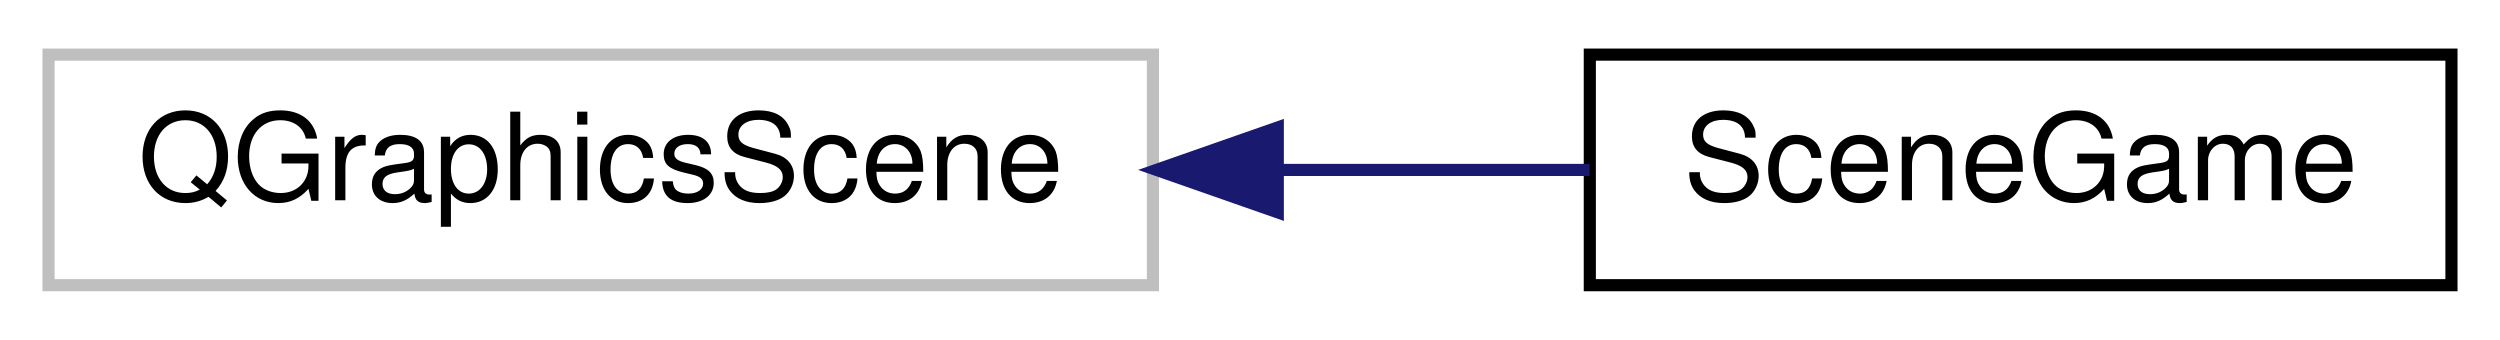
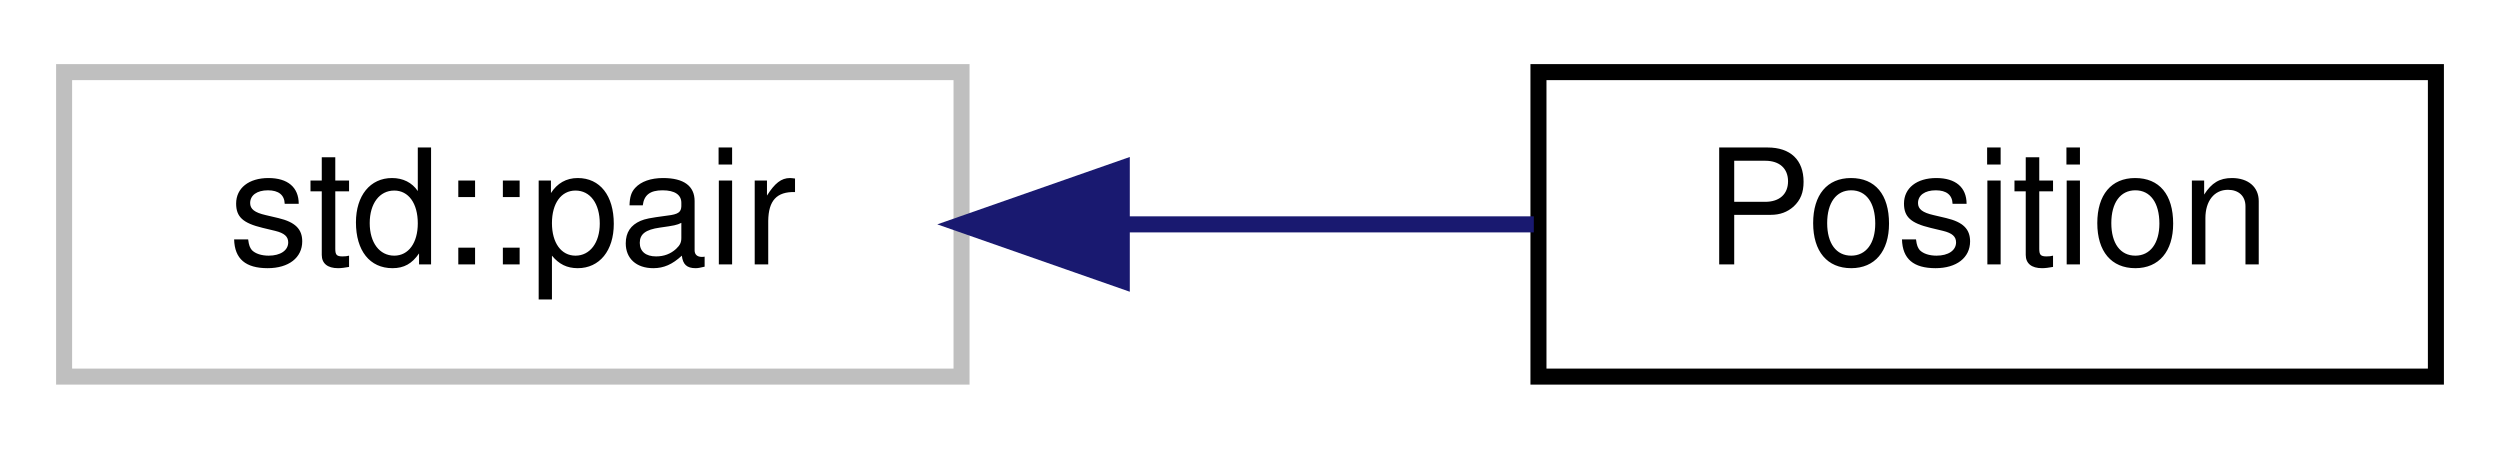
- <svg xmlns="http://www.w3.org/2000/svg" xmlns:xlink="http://www.w3.org/1999/xlink" width="206pt" height="28pt" viewBox="0.00 0.00 206.00 28.00">
+ <svg xmlns="http://www.w3.org/2000/svg" xmlns:xlink="http://www.w3.org/1999/xlink" width="156pt" height="28pt" viewBox="0.00 0.00 156.00 28.00">
  <g id="graph0" class="graph" transform="scale(1 1) rotate(0) translate(4 24)">
    <g id="node1" class="node">
      <g id="a_node1">
        <a xlink:title=" ">
-           <polygon fill="none" stroke="#bfbfbf" points="0,-0.5 0,-19.5 91,-19.5 91,-0.5 0,-0.5" />
-           <text text-anchor="middle" x="45.5" y="-7.5" font-family="Helvetica,sans-Serif" font-size="10.00">QGraphicsScene</text>
+           <polygon fill="none" stroke="#bfbfbf" points="0,-0.5 0,-19.5 56,-19.5 56,-0.5 0,-0.5" />
+           <text text-anchor="middle" x="28" y="-7.5" font-family="Helvetica,sans-Serif" font-size="10.00">std::pair</text>
        </a>
      </g>
    </g>
    <g id="node2" class="node">
      <g id="a_node2">
-         <a xlink:href="classSceneGame.html" target="_top" xlink:title="Отрисовывает игровое поле.">
-           <polygon fill="none" stroke="black" points="127,-0.5 127,-19.5 198,-19.5 198,-0.5 127,-0.5" />
-           <text text-anchor="middle" x="162.5" y="-7.5" font-family="Helvetica,sans-Serif" font-size="10.00">SceneGame</text>
+         <a xlink:href="classPosition.html" target="_top" xlink:title="Позиция на поле (координаты).">
+           <polygon fill="none" stroke="black" points="92,-0.5 92,-19.5 148,-19.5 148,-0.5 92,-0.5" />
+           <text text-anchor="middle" x="120" y="-7.5" font-family="Helvetica,sans-Serif" font-size="10.00">Position</text>
        </a>
      </g>
    </g>
    <g id="edge1" class="edge">
-       <path fill="none" stroke="midnightblue" d="M101.43,-10C110.13,-10 118.92,-10 126.98,-10" />
-       <polygon fill="midnightblue" stroke="midnightblue" points="101.29,-6.5 91.29,-10 101.29,-13.5 101.29,-6.5" />
+       <path fill="none" stroke="midnightblue" d="M66.16,-10C74.71,-10 83.66,-10 91.71,-10" />
+       <polygon fill="midnightblue" stroke="midnightblue" points="66,-6.5 56,-10 66,-13.5 66,-6.5" />
    </g>
  </g>
</svg>
